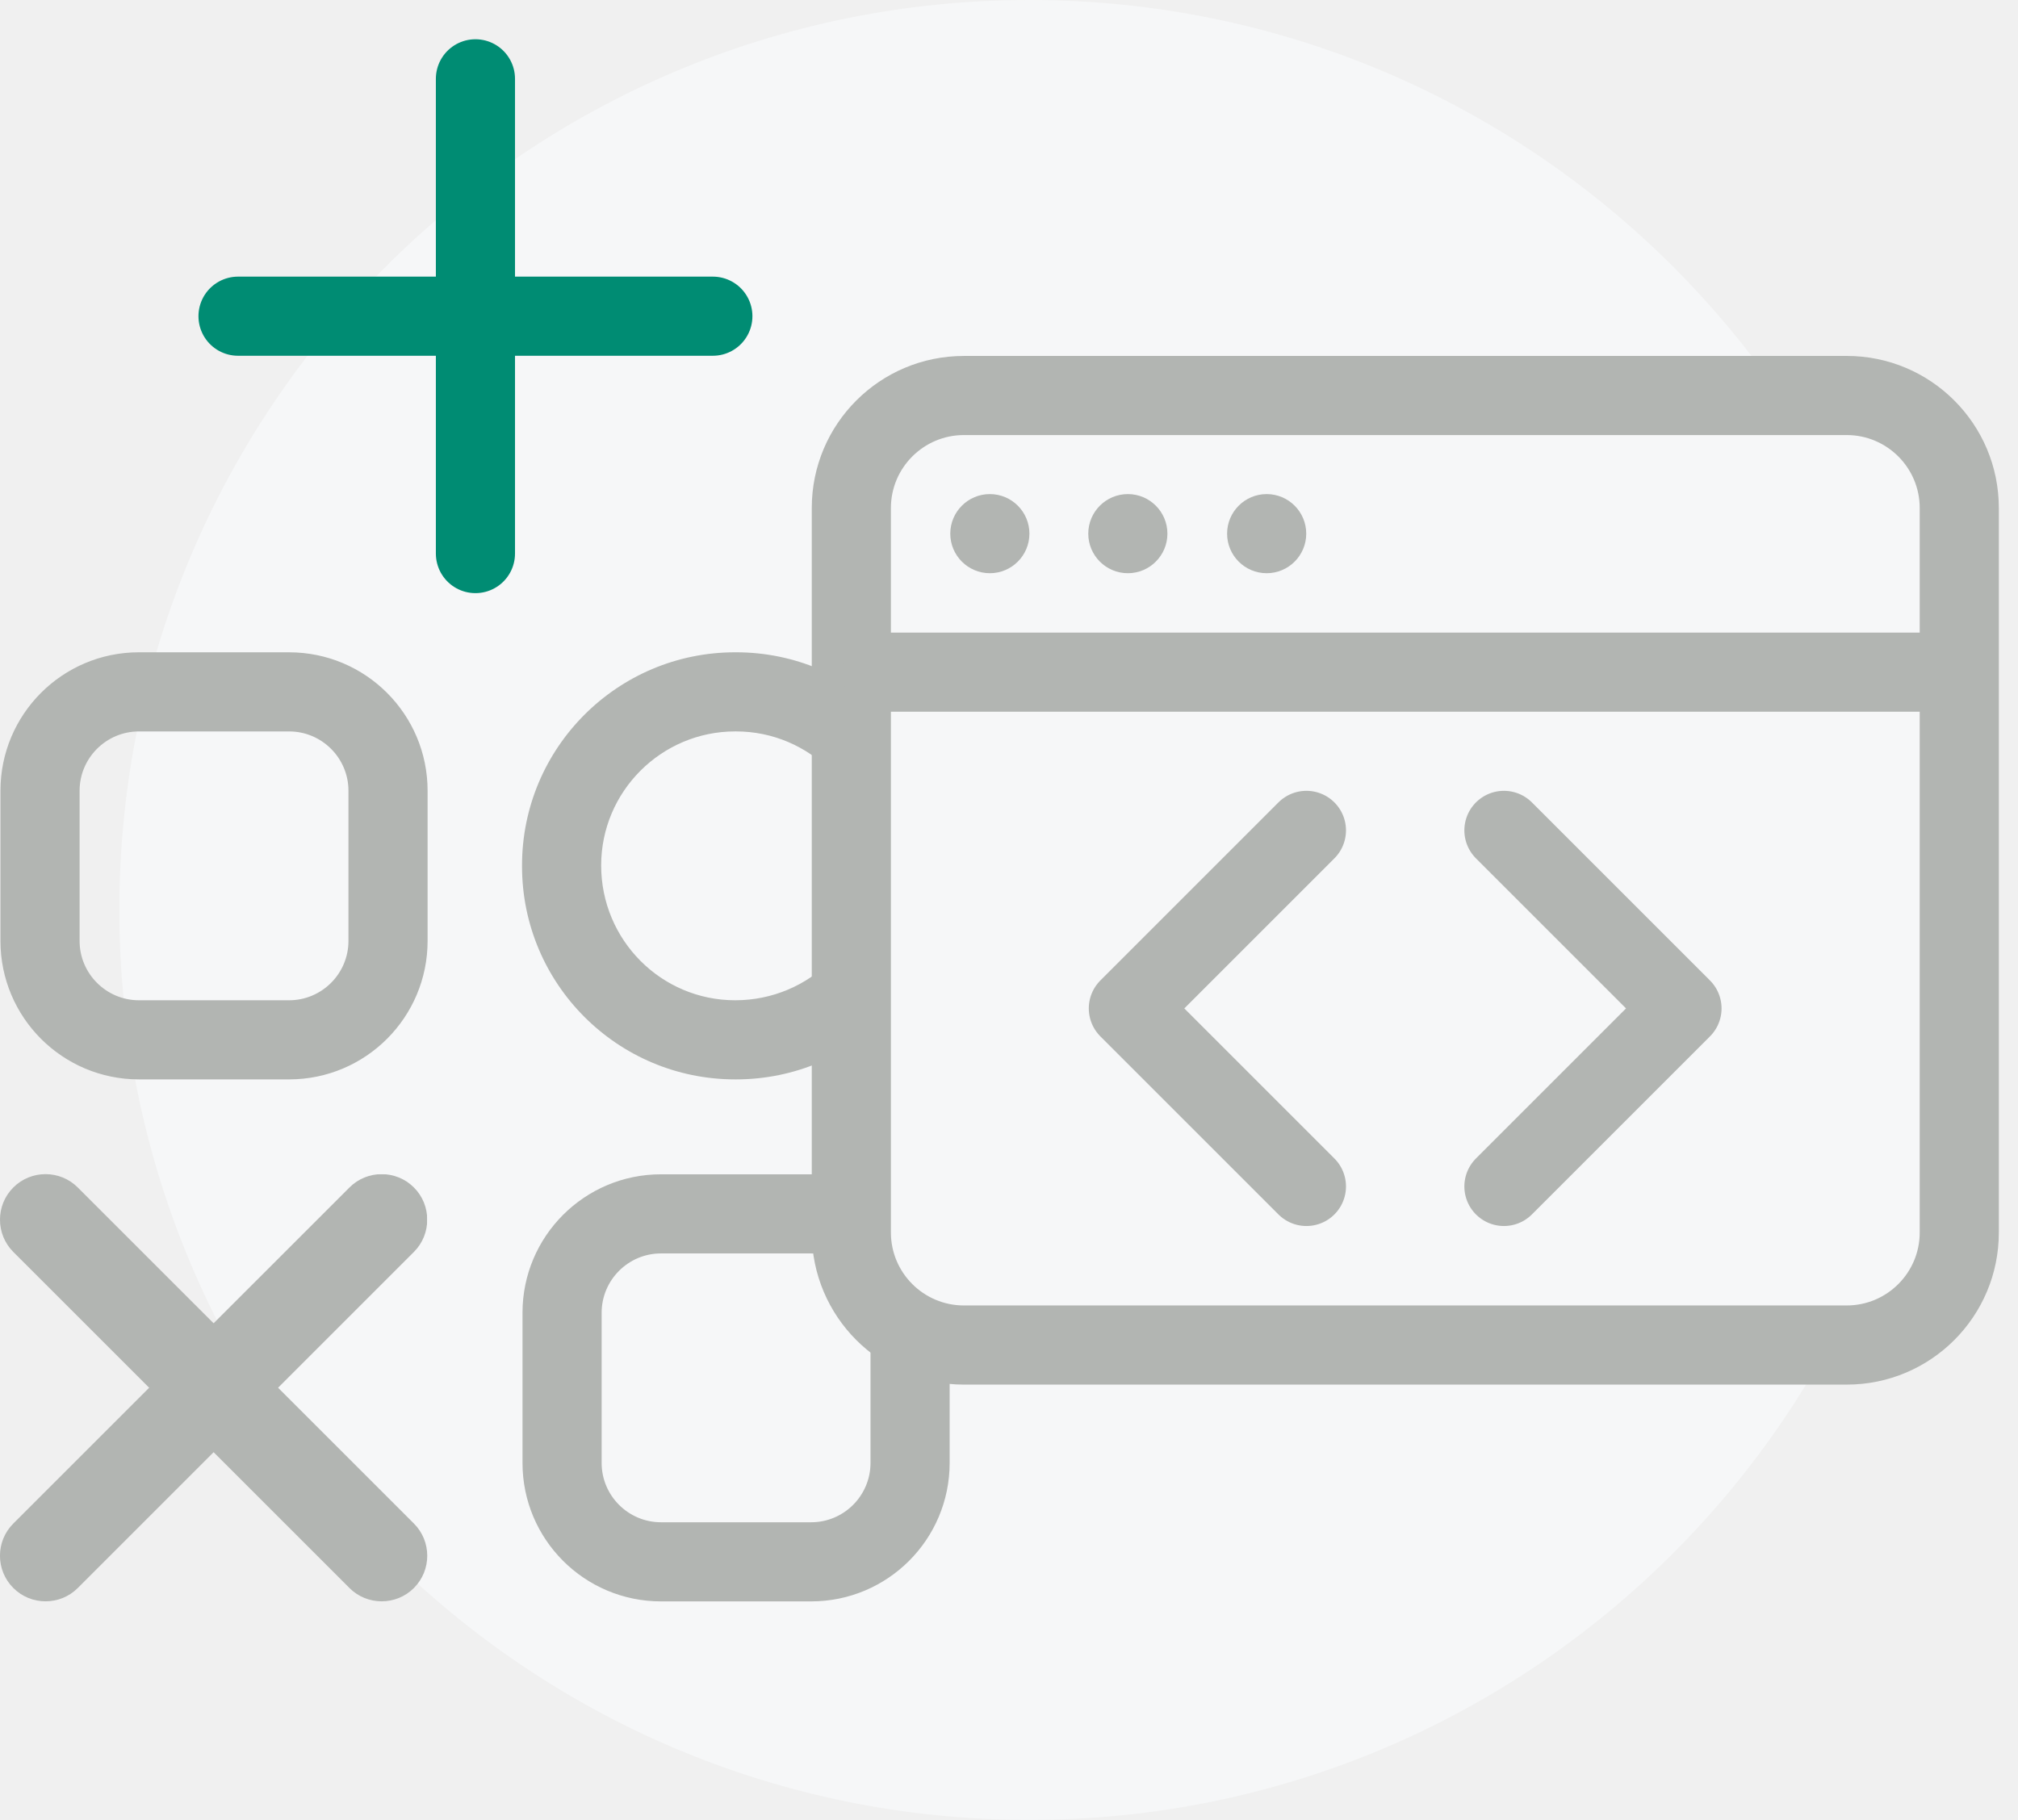
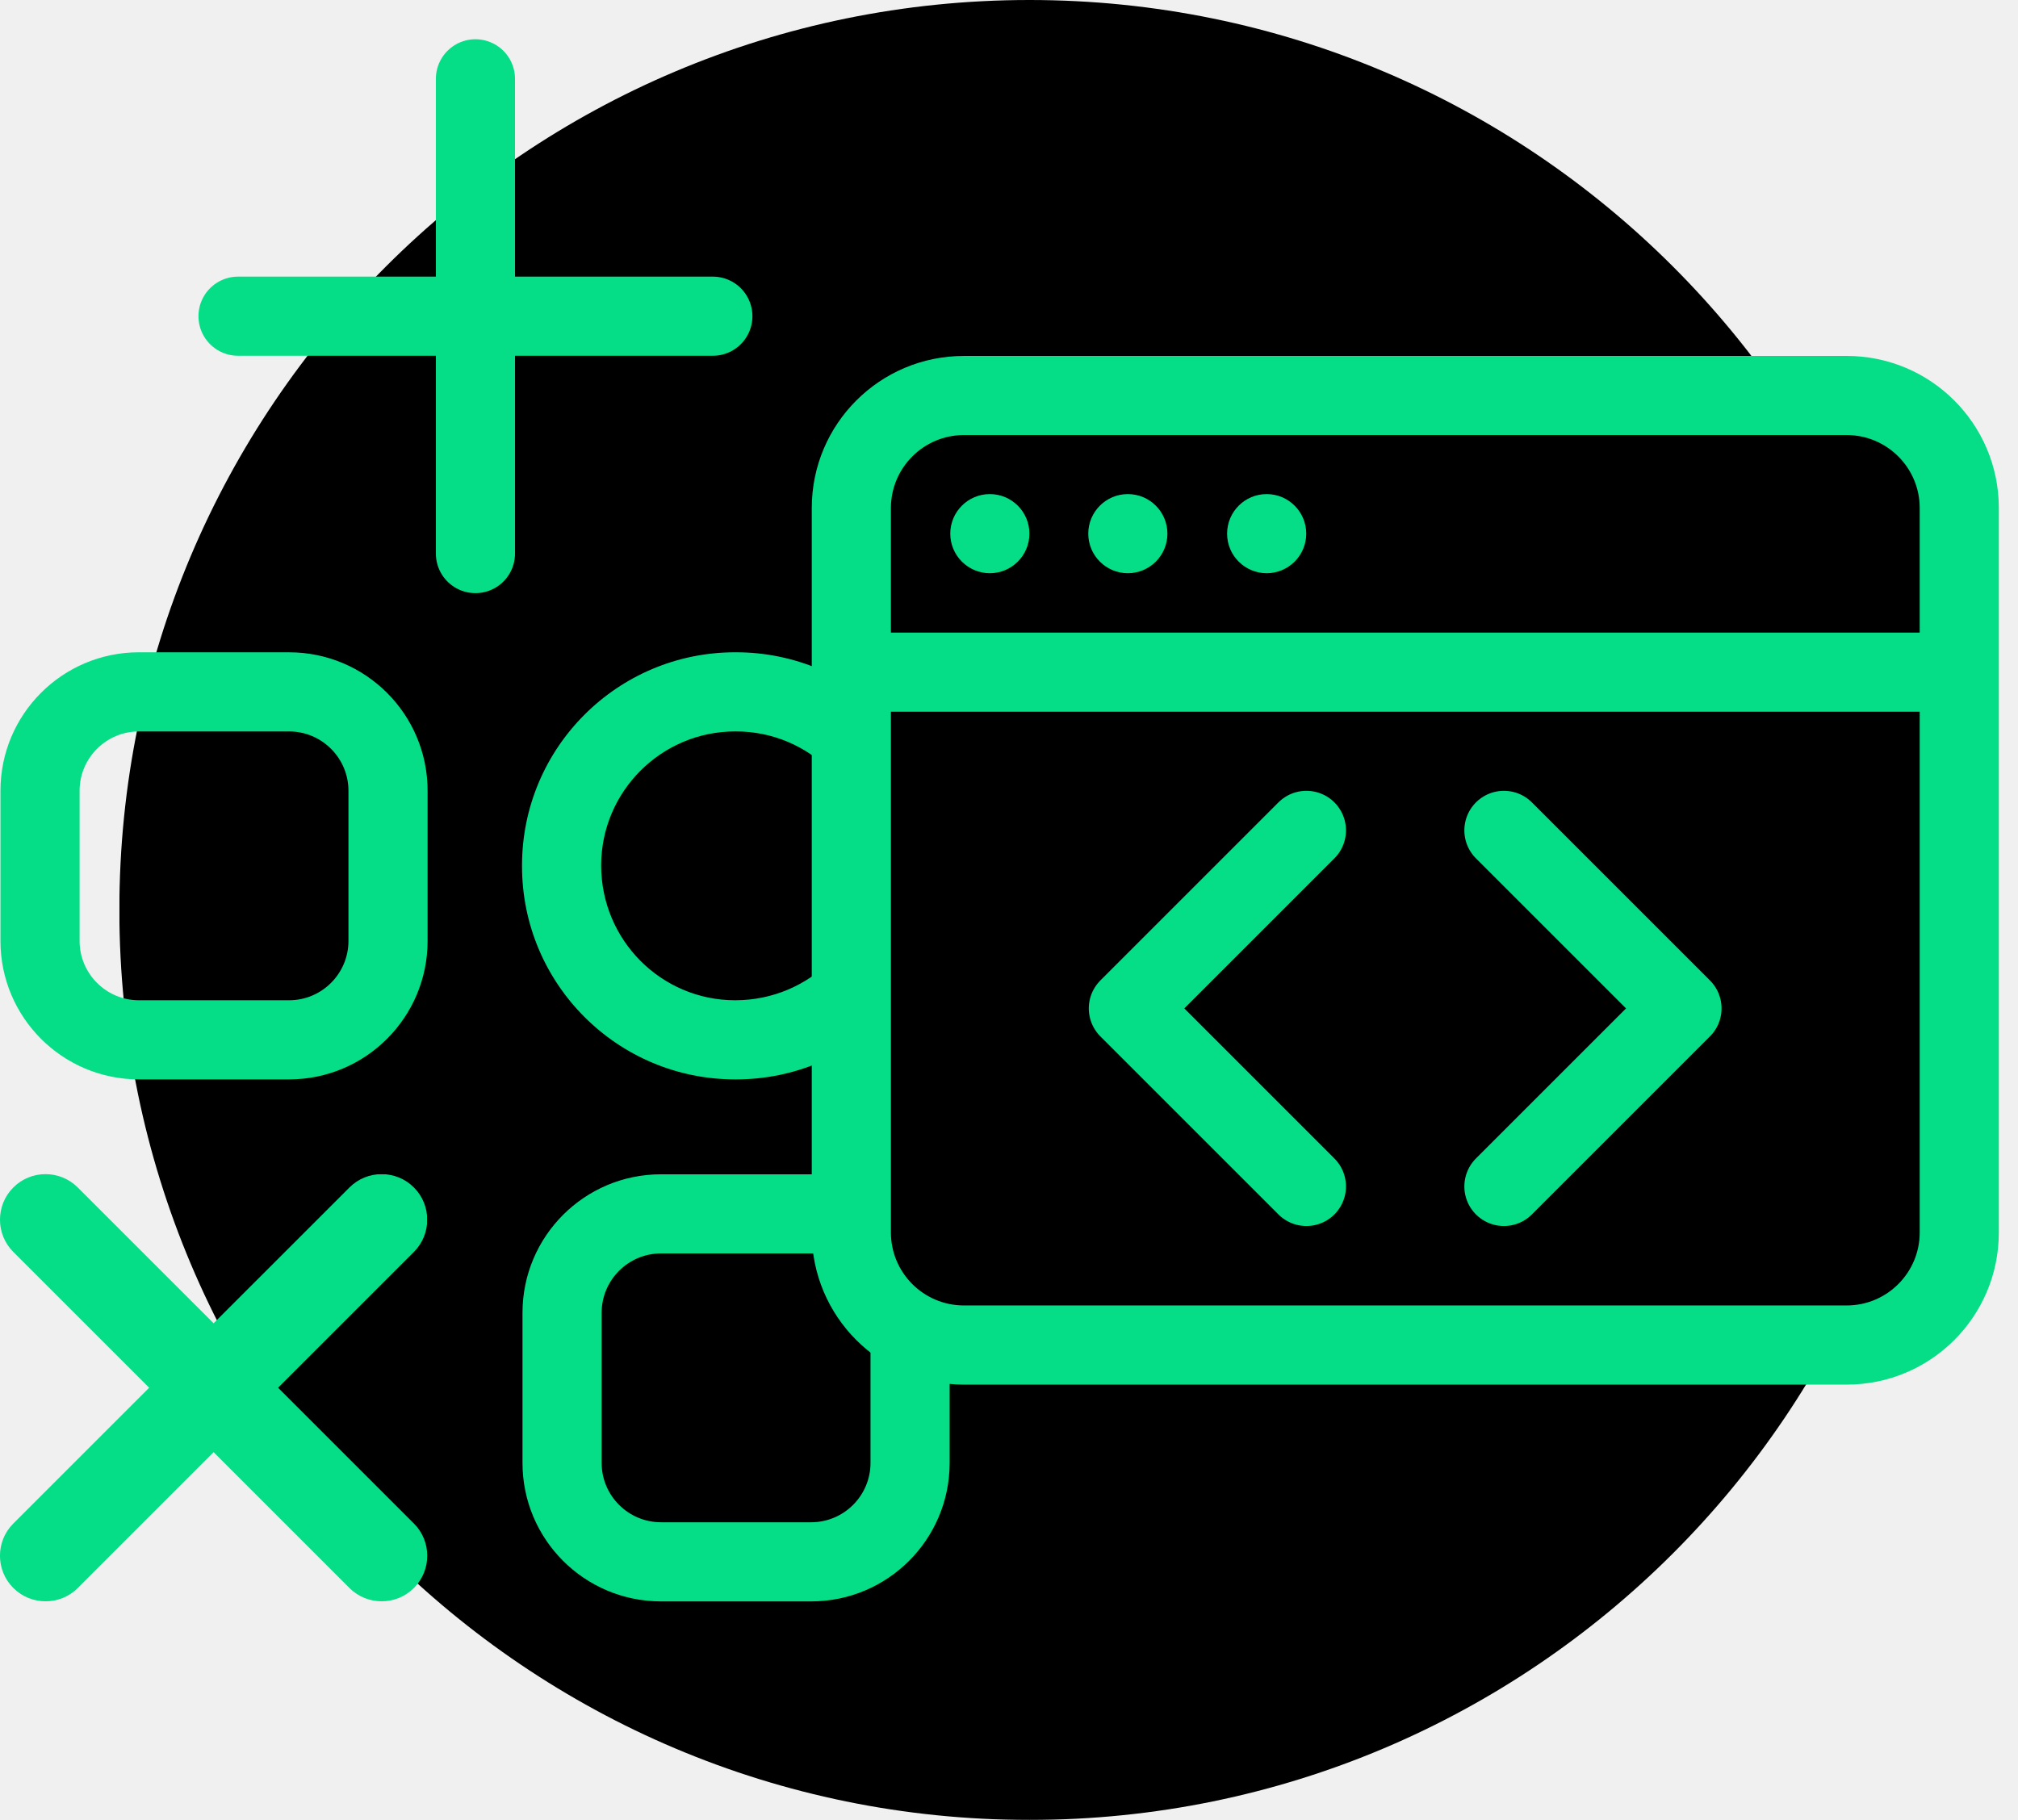
<svg xmlns="http://www.w3.org/2000/svg" xmlns:xlink="http://www.w3.org/1999/xlink" width="102" height="92" viewBox="0 0 102 92">
  <defs>
    <path id="611coc912a" d="M0.033 0L92.033 0 92.033 92 0.033 92z" />
    <path id="vvw5qne11c" d="M0 0.355L21.594 0.355 21.594 21.949 0 21.949z" />
  </defs>
  <g fill="none" fill-rule="evenodd">
    <g>
      <g>
        <g transform="translate(-286 -140) translate(286 140) translate(6)">
          <mask id="vl08viacbb" fill="#fff">
            <use xlink:href="#611coc912a" />
          </mask>
-           <path fill="#F6F7F8" d="M46.033 0c25.404 0 46 20.595 46 46 0 25.404-20.596 46-46 46-25.405 0-46-20.596-46-46 0-25.405 20.595-46 46-46" mask="url(#vl08viacbb)" />
+           <path fill="#000" d="M46.033 0c25.404 0 46 20.595 46 46 0 25.404-20.596 46-46 46-25.405 0-46-20.596-46-46 0-25.405 20.595-46 46-46" mask="url(#vl08viacbb)" />
        </g>
-         <path fill="#B2B5B2" d="M14.613 32.974h-7.59c-3.867 0-7 3.134-7 7v7.591c0 3.865 3.133 7 7 7h7.59c3.866 0 7-3.135 7-7v-7.59c0-3.867-3.134-7-7-7m0 4c1.654 0 3 1.345 3 3v7.59c0 1.653-1.346 3-3 3h-7.59c-1.655 0-3-1.347-3-3v-7.59c0-1.655 1.345-3 3-3h7.59M37.201 32.974h-.04c-5.95 0-10.775 4.824-10.775 10.774v.041c0 5.952 4.824 10.776 10.774 10.776h.041c5.951 0 10.775-4.824 10.775-10.776v-.04c0-5.95-4.824-10.775-10.775-10.775m0 4c3.735 0 6.775 3.04 6.775 6.815 0 3.736-3.04 6.776-6.816 6.776-3.735 0-6.774-3.04-6.774-6.817 0-3.735 3.04-6.774 6.774-6.774h.041M41.002 59.363H33.41c-3.866 0-7 3.134-7 7v7.59c0 3.867 3.134 7 7 7H41c3.867 0 7-3.133 7-7v-7.59c0-3.866-3.133-7-7-7m0 4c1.655 0 3 1.346 3 3v7.59c0 1.654-1.345 3-3 3h-7.59c-1.654 0-3-1.346-3-3v-7.59c0-1.654 1.346-3 3-3H41M20.924 80.273l-.006.006c-.894.894-2.357.894-3.252 0L.67 63.284c-.894-.895-.894-2.358 0-3.252l.006-.006c.894-.895 2.357-.895 3.252 0L20.924 77.02c.895.895.895 2.357 0 3.252" transform="translate(-286 -140) translate(286 140)" />
+         <path fill="#05de87" d="M14.613 32.974h-7.59c-3.867 0-7 3.134-7 7v7.591c0 3.865 3.133 7 7 7h7.59c3.866 0 7-3.135 7-7v-7.59c0-3.867-3.134-7-7-7m0 4c1.654 0 3 1.345 3 3v7.59c0 1.653-1.346 3-3 3h-7.59c-1.655 0-3-1.347-3-3v-7.59c0-1.655 1.345-3 3-3h7.59M37.201 32.974h-.04c-5.95 0-10.775 4.824-10.775 10.774v.041c0 5.952 4.824 10.776 10.774 10.776h.041c5.951 0 10.775-4.824 10.775-10.776v-.04c0-5.95-4.824-10.775-10.775-10.775m0 4c3.735 0 6.775 3.04 6.775 6.815 0 3.736-3.04 6.776-6.816 6.776-3.735 0-6.774-3.04-6.774-6.817 0-3.735 3.04-6.774 6.774-6.774h.041M41.002 59.363H33.41c-3.866 0-7 3.134-7 7v7.59c0 3.867 3.134 7 7 7H41c3.867 0 7-3.133 7-7v-7.59c0-3.866-3.133-7-7-7m0 4c1.655 0 3 1.346 3 3v7.59c0 1.654-1.345 3-3 3h-7.59c-1.654 0-3-1.346-3-3v-7.59c0-1.654 1.346-3 3-3H41M20.924 80.273l-.006.006c-.894.894-2.357.894-3.252 0L.67 63.284c-.894-.895-.894-2.358 0-3.252l.006-.006c.894-.895 2.357-.895 3.252 0L20.924 77.02c.895.895.895 2.357 0 3.252" transform="translate(-286 -140) translate(286 140)" />
        <g transform="translate(-286 -140) translate(286 140) translate(0 59)">
          <mask id="i3d0m5zbyd" fill="#fff">
            <use xlink:href="#vvw5qne11c" />
          </mask>
-           <path fill="#B2B5B2" d="M.67 21.273l.007.006c.894.894 2.357.894 3.252 0L20.924 4.284c.894-.895.894-2.358 0-3.252l-.006-.006c-.894-.895-2.357-.895-3.252 0L.67 18.02c-.895.895-.895 2.357 0 3.252" mask="url(#i3d0m5zbyd)" />
+           <path fill="#05de87" d="M.67 21.273l.007.006c.894.894 2.357.894 3.252 0L20.924 4.284c.894-.895.894-2.358 0-3.252l-.006-.006c-.894-.895-2.357-.895-3.252 0L.67 18.02c-.895.895-.895 2.357 0 3.252" mask="url(#i3d0m5zbyd)" />
        </g>
-         <path stroke="#008C73" stroke-linecap="round" stroke-linejoin="round" stroke-width="4" d="M12.031 15.984L36.031 15.984M24.031 27.984L24.031 3.984" transform="translate(-286 -140) translate(286 140)" />
-         <path fill="#F6F7F8" d="M48.719 67.994c-3.136 0-5.687-2.552-5.687-5.687V25.68c0-3.135 2.55-5.687 5.687-5.687h44.625c3.136 0 5.688 2.552 5.688 5.687v36.626c0 3.135-2.552 5.687-5.688 5.687H48.719z" transform="translate(-286 -140) translate(286 140)" />
-         <path fill="#B2B5B2" d="M93.344 17.994H48.719c-4.246 0-7.688 3.44-7.688 7.687v36.626c0 4.246 3.442 7.687 7.688 7.687h44.625c4.245 0 7.687-3.441 7.687-7.687V25.68c0-4.246-3.442-7.687-7.687-7.687m0 4c2.033 0 3.688 1.654 3.688 3.687v36.626c0 2.033-1.655 3.687-3.688 3.687H48.719c-2.034 0-3.688-1.654-3.688-3.687V25.68c0-2.033 1.654-3.687 3.688-3.687h44.625" transform="translate(-286 -140) translate(286 140)" />
-         <path stroke="#B2B5B2" stroke-linecap="round" stroke-linejoin="round" stroke-width="4" d="M44.566 33.978L97.566 33.978" transform="translate(-286 -140) translate(286 140)" />
-         <path fill="#B2B5B2" d="M52.032 26.977c0 1.104-.896 2-2 2s-2-.896-2-2 .896-2 2-2 2 .896 2 2M59.007 26.977c0 1.104-.896 2-2 2s-2-.896-2-2 .896-2 2-2 2 .896 2 2M66.024 26.977c0 1.104-.896 2-2 2s-2-.896-2-2 .896-2 2-2 2 .896 2 2" transform="translate(-286 -140) translate(286 140)" />
-         <path stroke="#B2B5B2" stroke-linecap="round" stroke-linejoin="round" stroke-width="4" d="M66.033 59.977L57.033 50.977 66.033 41.977M76.016 59.977L85.016 50.977 76.016 41.977" transform="translate(-286 -140) translate(286 140)" />
+         <path stroke="#05de87" stroke-linecap="round" stroke-linejoin="round" stroke-width="4" d="M12.031 15.984L36.031 15.984M24.031 27.984L24.031 3.984" transform="translate(-286 -140) translate(286 140)" />
+         <path fill="#000" d="M48.719 67.994c-3.136 0-5.687-2.552-5.687-5.687V25.68c0-3.135 2.55-5.687 5.687-5.687h44.625c3.136 0 5.688 2.552 5.688 5.687v36.626c0 3.135-2.552 5.687-5.688 5.687H48.719z" transform="translate(-286 -140) translate(286 140)" />
+         <path fill="#05de87" d="M93.344 17.994H48.719c-4.246 0-7.688 3.44-7.688 7.687v36.626c0 4.246 3.442 7.687 7.688 7.687h44.625c4.245 0 7.687-3.441 7.687-7.687V25.68c0-4.246-3.442-7.687-7.687-7.687m0 4c2.033 0 3.688 1.654 3.688 3.687v36.626c0 2.033-1.655 3.687-3.688 3.687H48.719c-2.034 0-3.688-1.654-3.688-3.687V25.68c0-2.033 1.654-3.687 3.688-3.687h44.625" transform="translate(-286 -140) translate(286 140)" />
+         <path stroke="#05de87" stroke-linecap="round" stroke-linejoin="round" stroke-width="4" d="M44.566 33.978L97.566 33.978" transform="translate(-286 -140) translate(286 140)" />
+         <path fill="#05de87" d="M52.032 26.977c0 1.104-.896 2-2 2s-2-.896-2-2 .896-2 2-2 2 .896 2 2M59.007 26.977c0 1.104-.896 2-2 2s-2-.896-2-2 .896-2 2-2 2 .896 2 2M66.024 26.977c0 1.104-.896 2-2 2s-2-.896-2-2 .896-2 2-2 2 .896 2 2" transform="translate(-286 -140) translate(286 140)" />
+         <path stroke="#05de87" stroke-linecap="round" stroke-linejoin="round" stroke-width="4" d="M66.033 59.977L57.033 50.977 66.033 41.977M76.016 59.977L85.016 50.977 76.016 41.977" transform="translate(-286 -140) translate(286 140)" />
      </g>
    </g>
  </g>
</svg>
